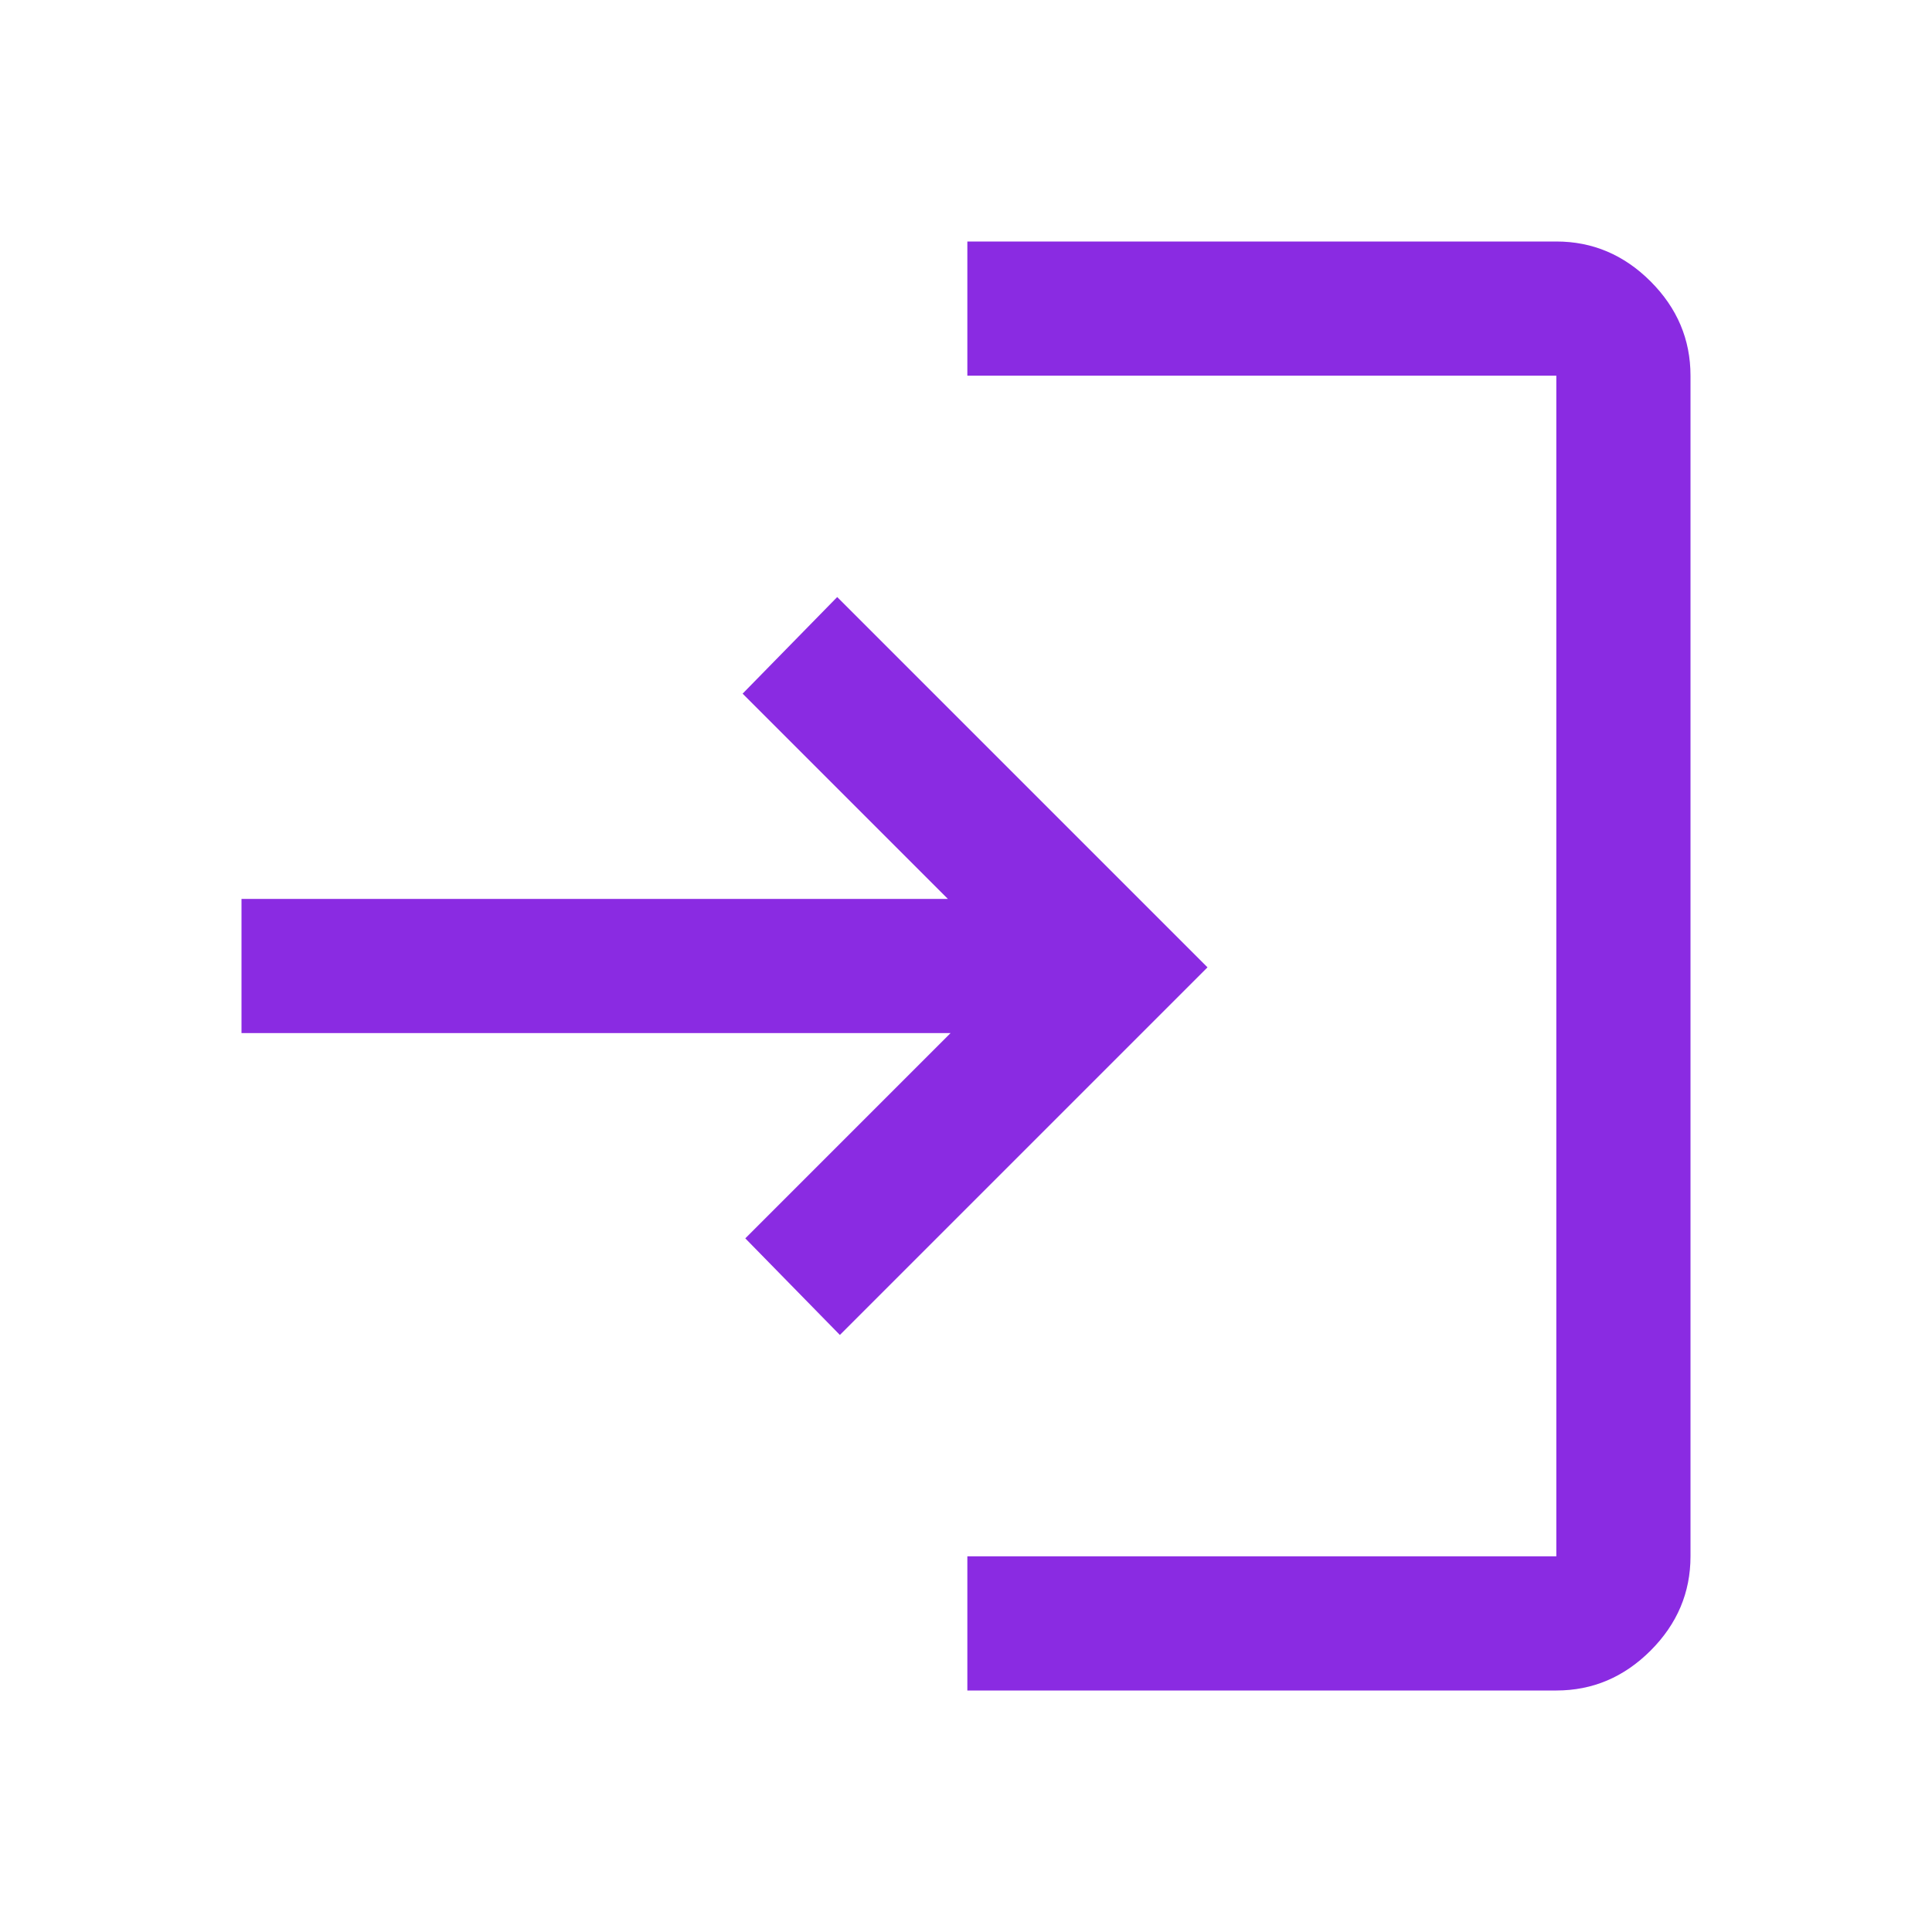
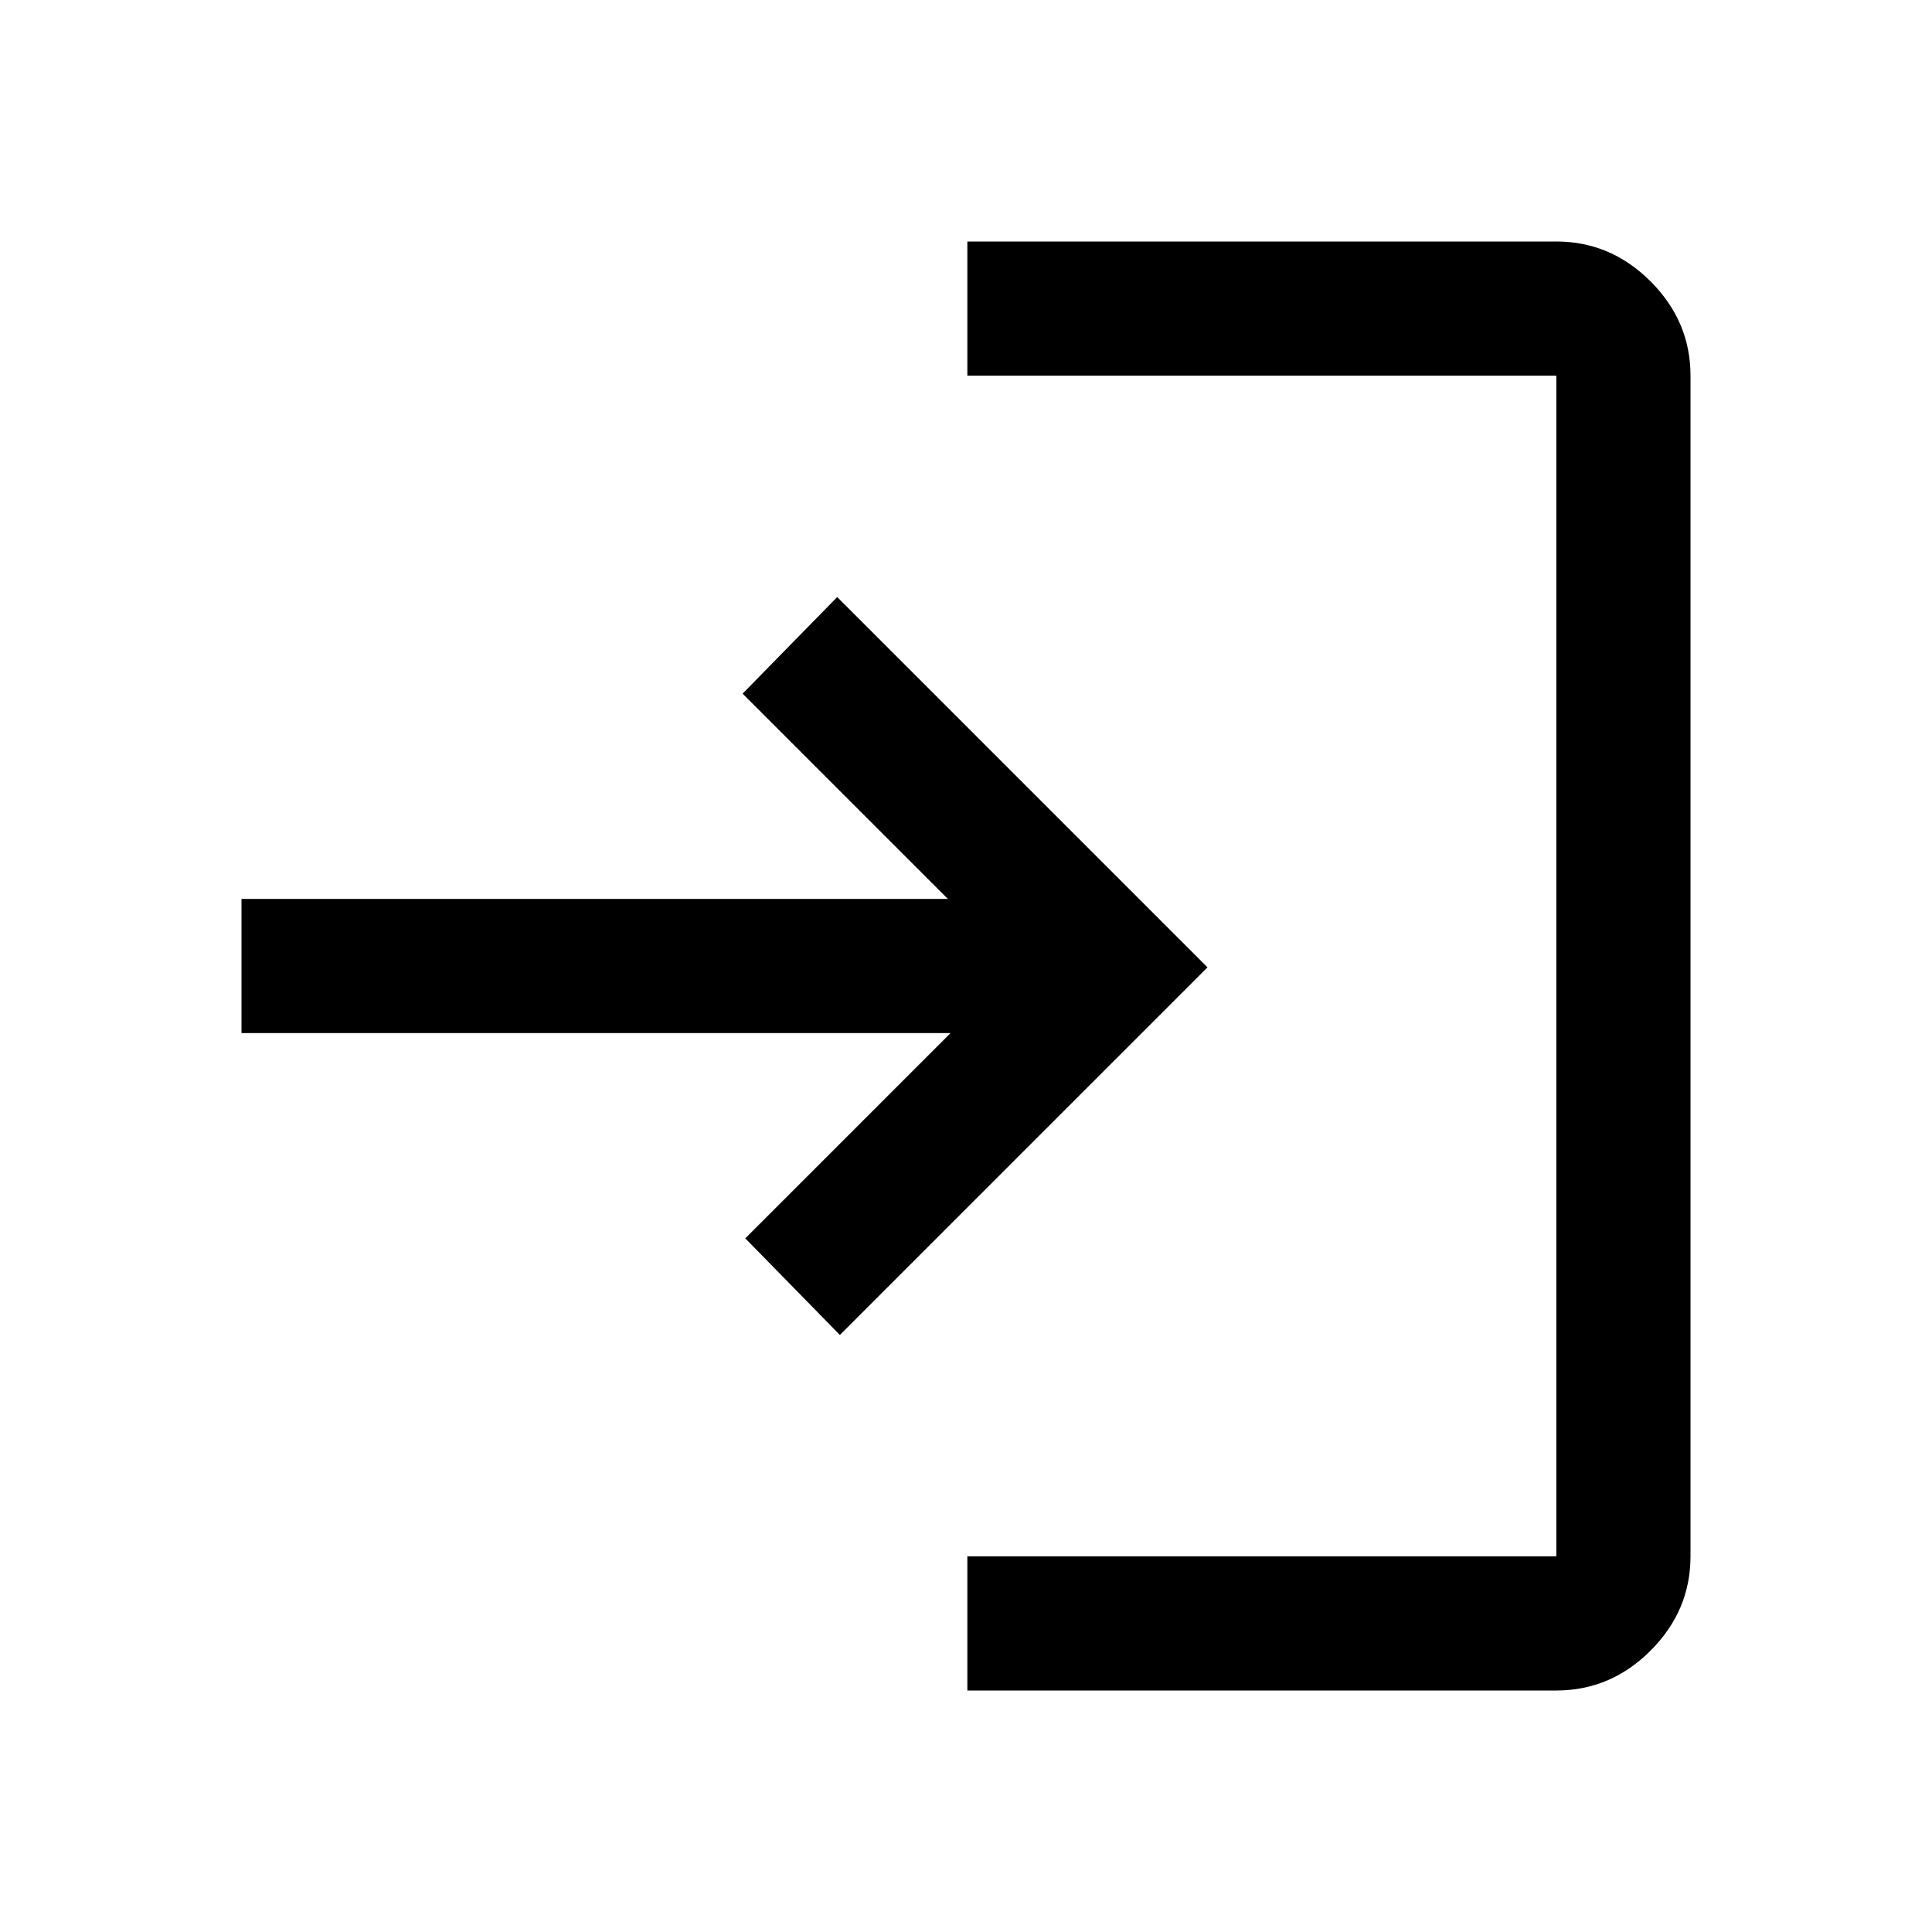
- <svg xmlns="http://www.w3.org/2000/svg" height="40px" viewBox="0 -960 960 960" width="40px" fill="#8a2be2">
+ <svg xmlns="http://www.w3.org/2000/svg" height="40px" viewBox="0 -960 960 960" width="40px" fill="#000000">
  <path d="M480.67-120v-66.67h292.66v-586.66H480.67V-840h292.66q27 0 46.84 19.83Q840-800.33 840-773.33v586.66q0 27-19.83 46.84Q800.33-120 773.33-120H480.67Zm-63.34-176.67-47-48 102-102H120v-66.66h351l-102-102 47-48 184 184-182.67 182.66Z" />
</svg>
